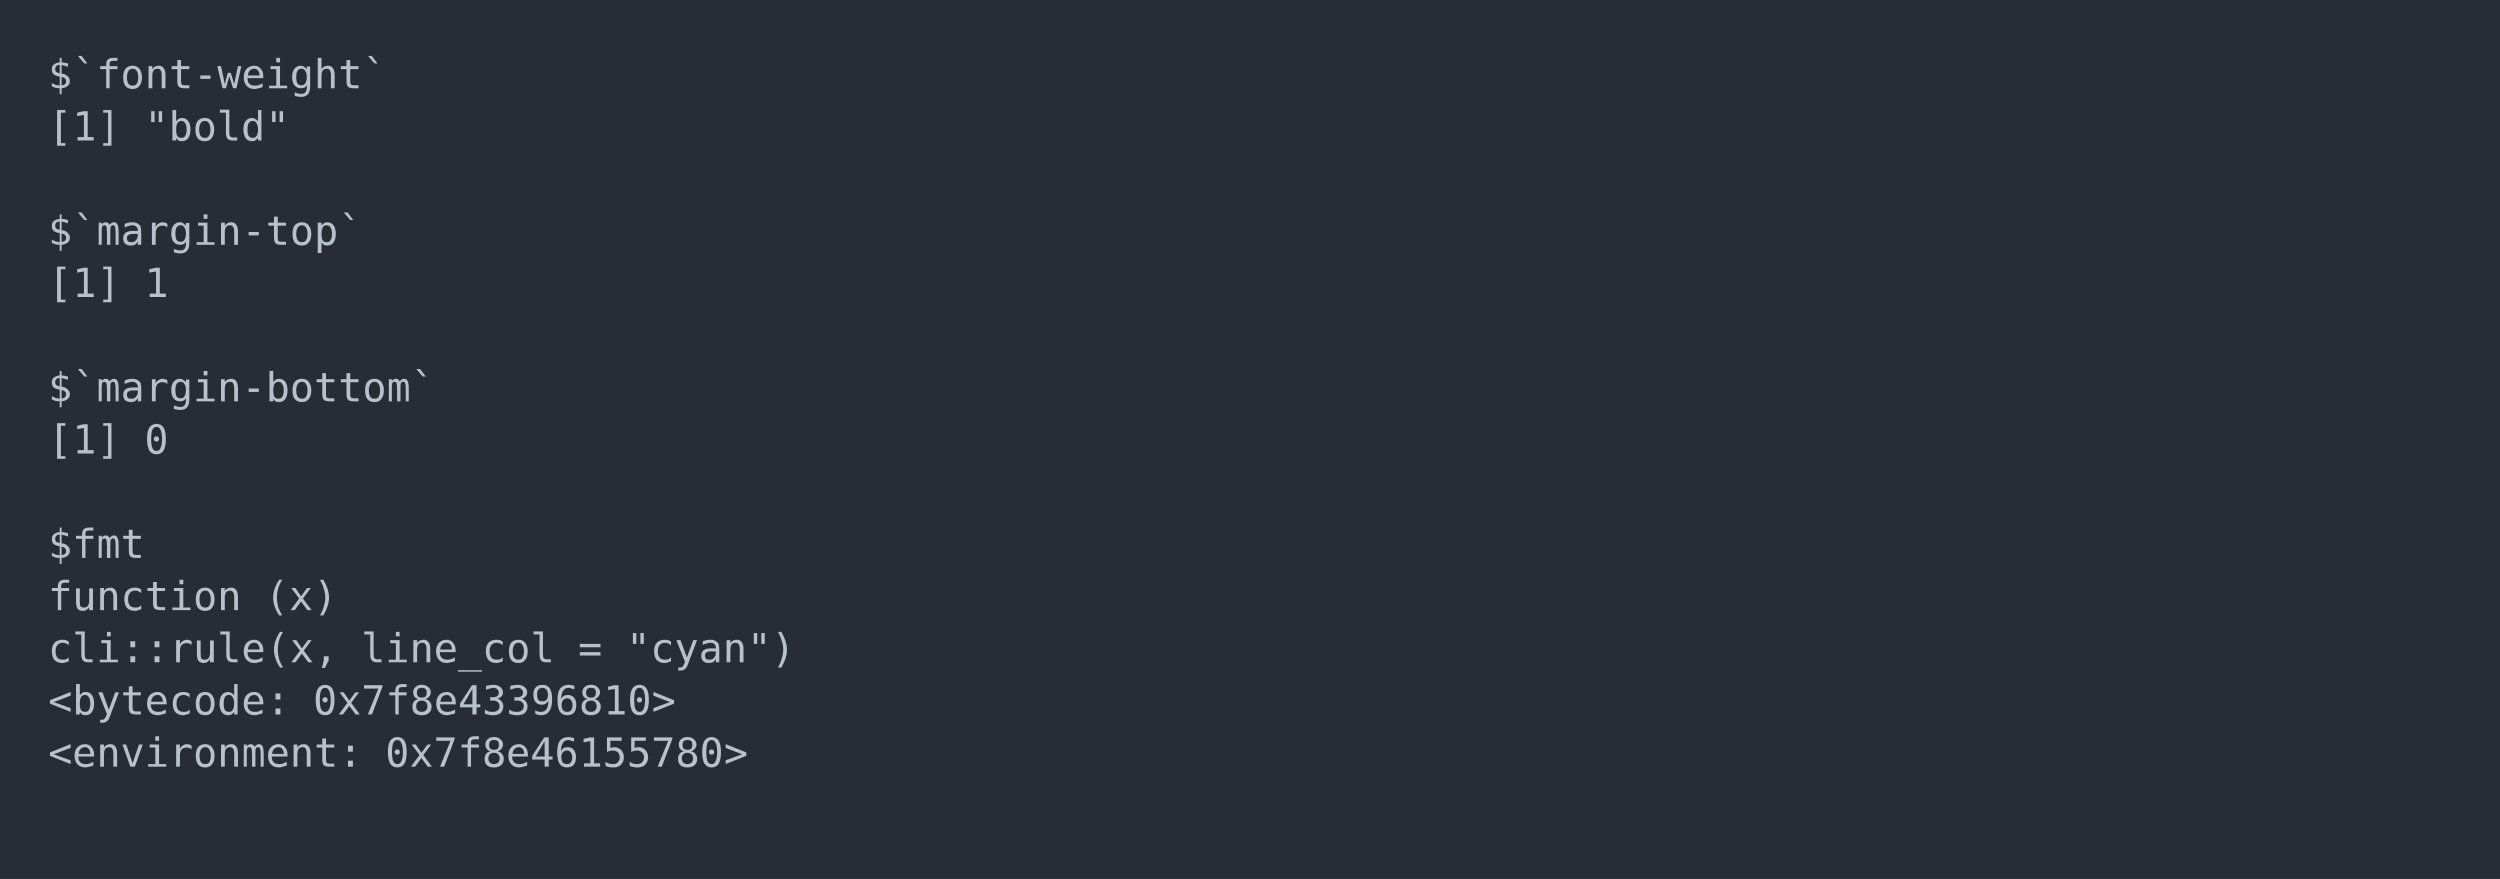
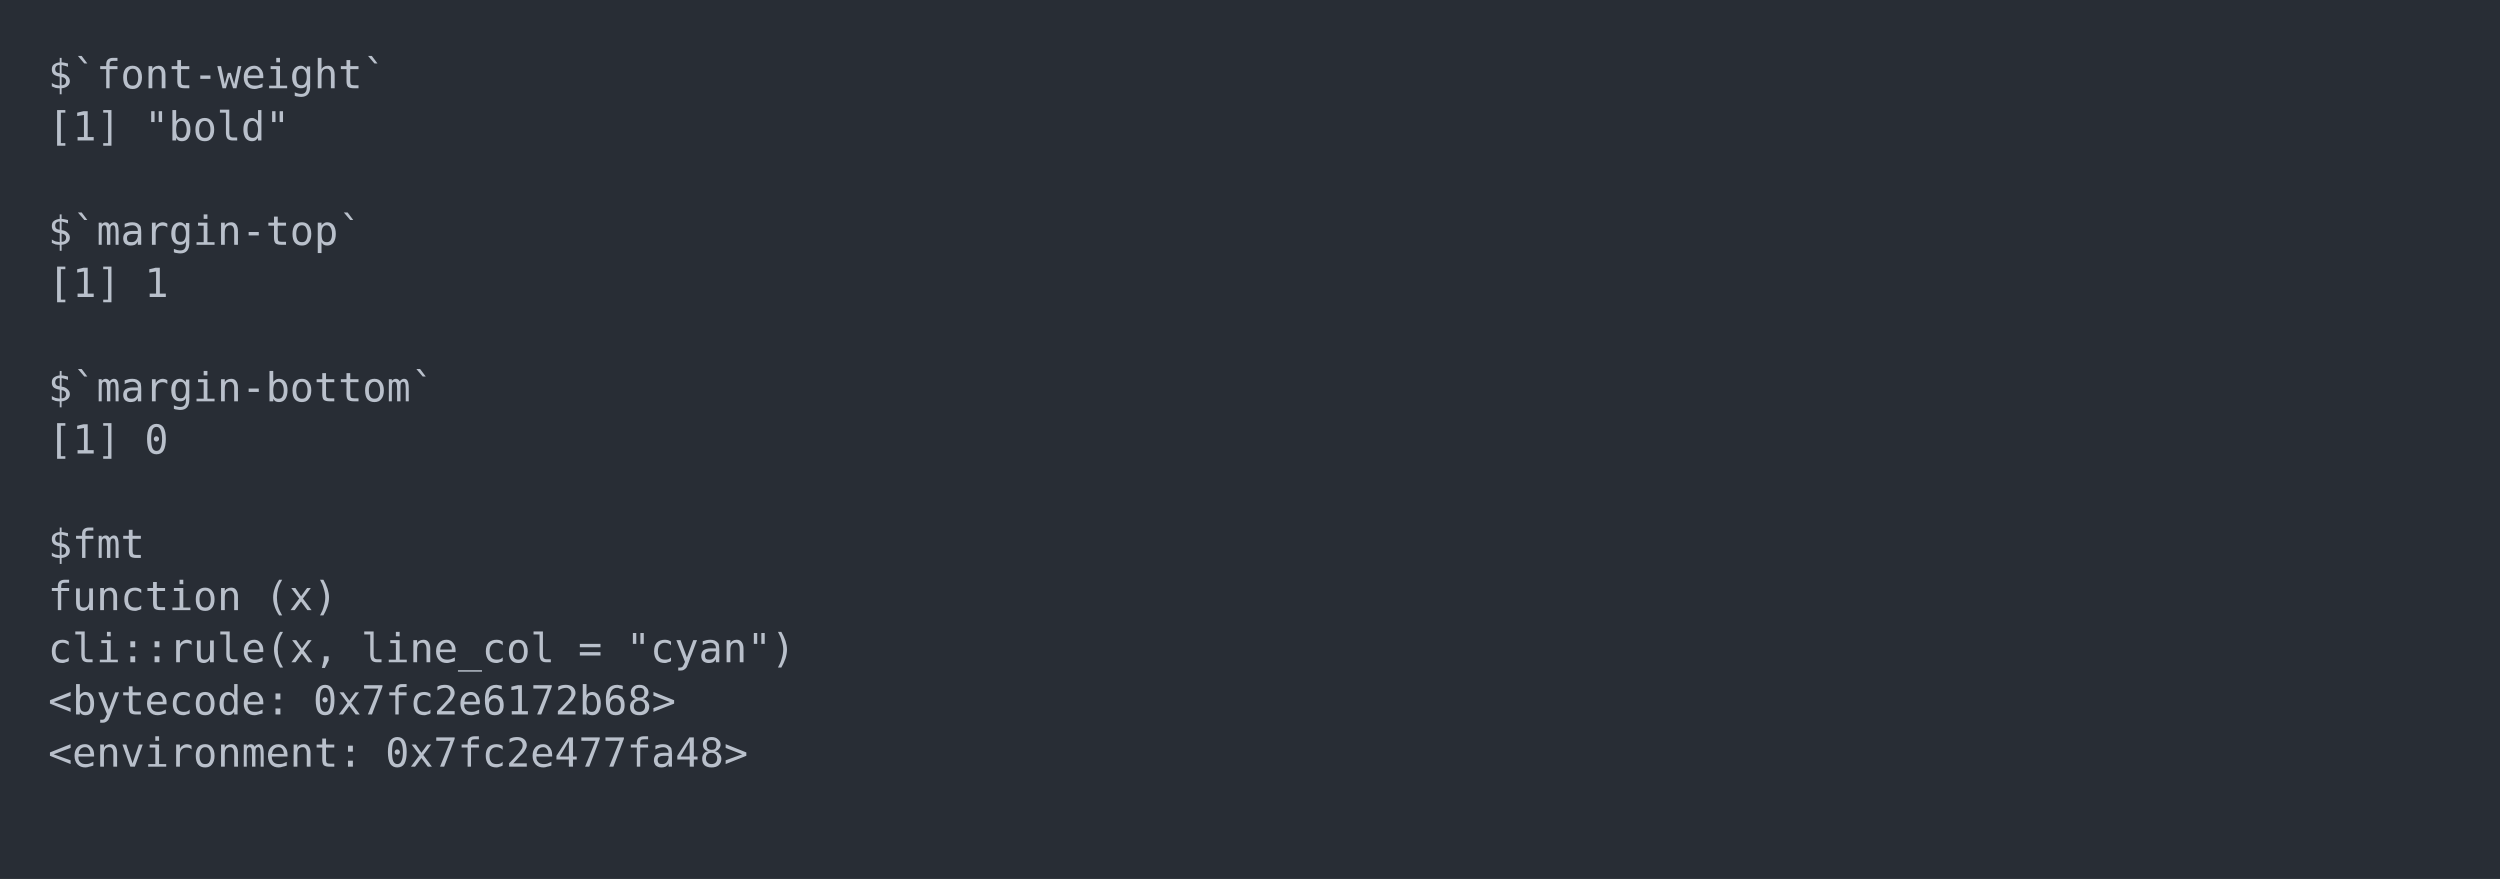
<svg xmlns="http://www.w3.org/2000/svg" xmlns:xlink="http://www.w3.org/1999/xlink" width="1040" height="365.65">
  <rect width="1040" height="365.65" rx="0" ry="0" class="a" />
  <svg height="325.65" viewBox="0 0 100 32.565" width="1000" x="20" y="20">
    <style>.a{fill:rgb(40,45,53)}.b{font-family:'Fira Code',Monaco,Consolas,Menlo,'Bitstream Vera Sans Mono','Powerline Symbols',monospace}.c{fill:transparent}.d{fill:rgb(185,192,203);white-space:pre}</style>
    <g font-family="'Fira Code',Monaco,Consolas,Menlo,'Bitstream Vera Sans Mono','Powerline Symbols',monospace" font-size="1.67" class="b">
      <defs>
        <symbol id="a">
          <rect height="16" width="100" x="0" y="0" class="c" />
        </symbol>
      </defs>
      <rect height="32.565" width="100" class="a" />
      <svg x="0" y="0" width="100">
        <svg x="0">
          <use xlink:href="#a" />
          <text x="0" y="1.67" class="d">$`font-weight`</text>
          <text x="0" y="3.841" class="d">[1]</text>
          <text x="4.008" y="3.841" class="d">"bold"</text>
          <text x="0" y="8.183" class="d">$`margin-top`</text>
          <text x="0" y="10.354" class="d">[1]</text>
          <text x="4.008" y="10.354" class="d">1</text>
          <text x="0" y="14.696" class="d">$`margin-bottom`</text>
          <text x="0" y="16.867" class="d">[1]</text>
          <text x="4.008" y="16.867" class="d">0</text>
          <text x="0" y="21.209" class="d">$fmt</text>
          <text x="0" y="23.38" class="d">function</text>
          <text x="9.018" y="23.38" class="d">(x)</text>
          <text x="0" y="25.551" class="d">cli::rule(x,</text>
          <text x="13.026" y="25.551" class="d">line_col</text>
          <text x="22.044" y="25.551" class="d">=</text>
          <text x="24.048" y="25.551" class="d">"cyan")</text>
          <text x="0" y="27.722" class="d">&lt;bytecode:</text>
-           <text x="11.022" y="27.722" class="d">0x7f8e43396810&gt;</text>
+           <text x="11.022" y="27.722" class="d">0x7fc2e6172b68&gt;</text>
          <text x="0" y="29.893" class="d">&lt;environment:</text>
-           <text x="14.028" y="29.893" class="d">0x7f8e46155780&gt;</text>
+           <text x="14.028" y="29.893" class="d">0x7fc2e477fa48&gt;</text>
        </svg>
      </svg>
    </g>
  </svg>
</svg>
